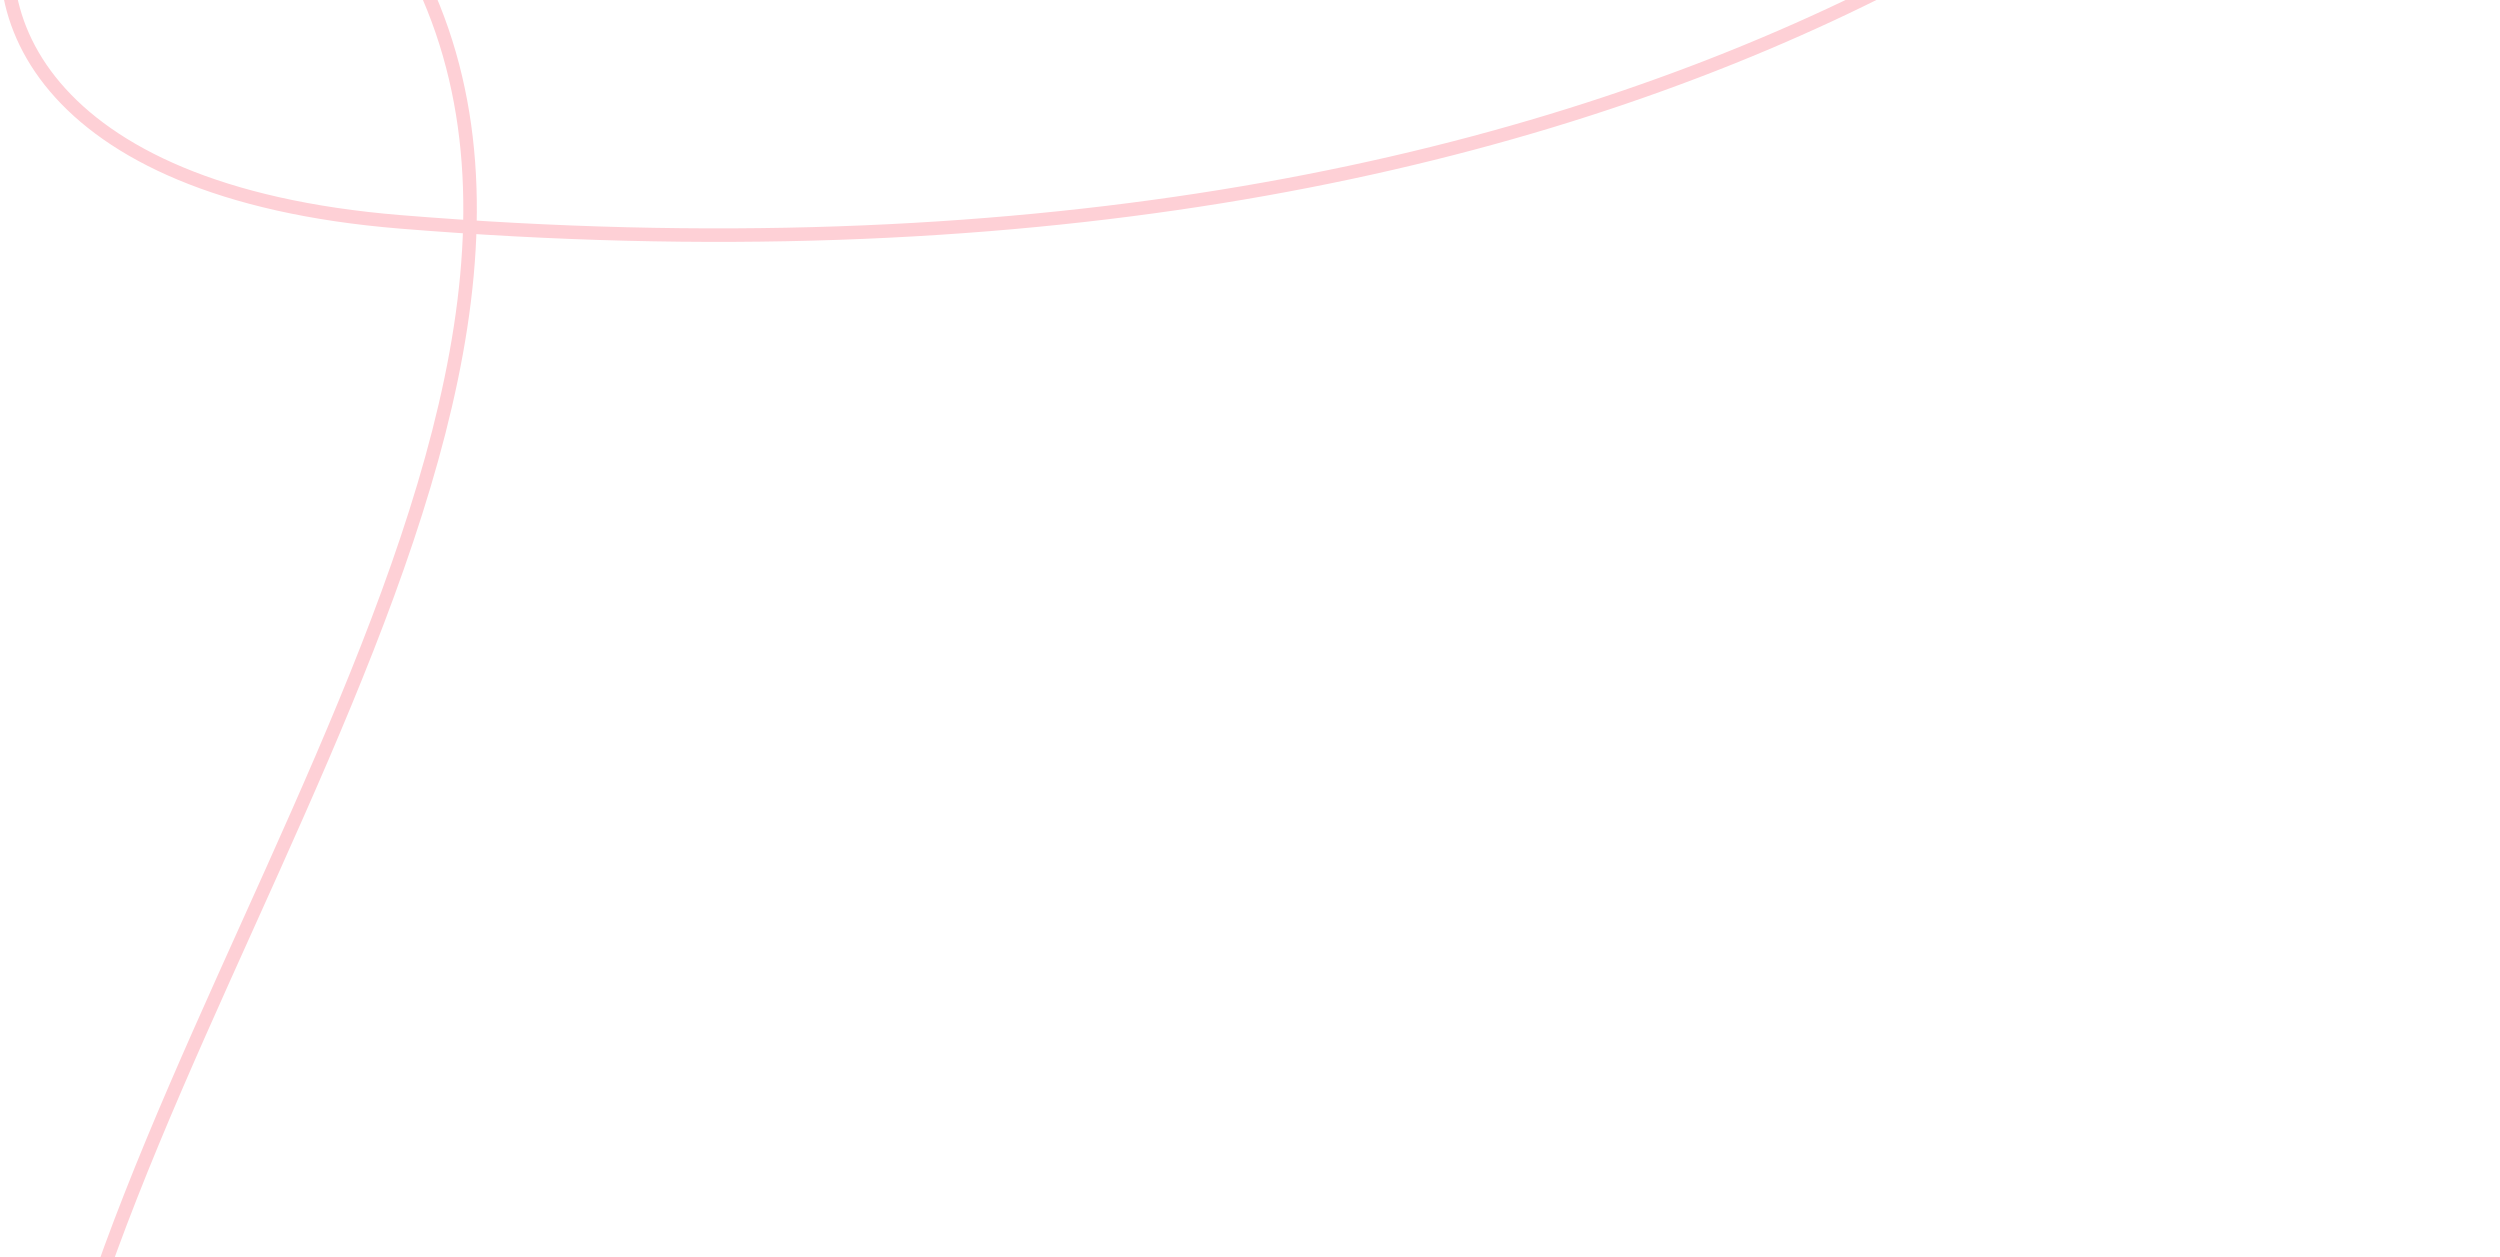
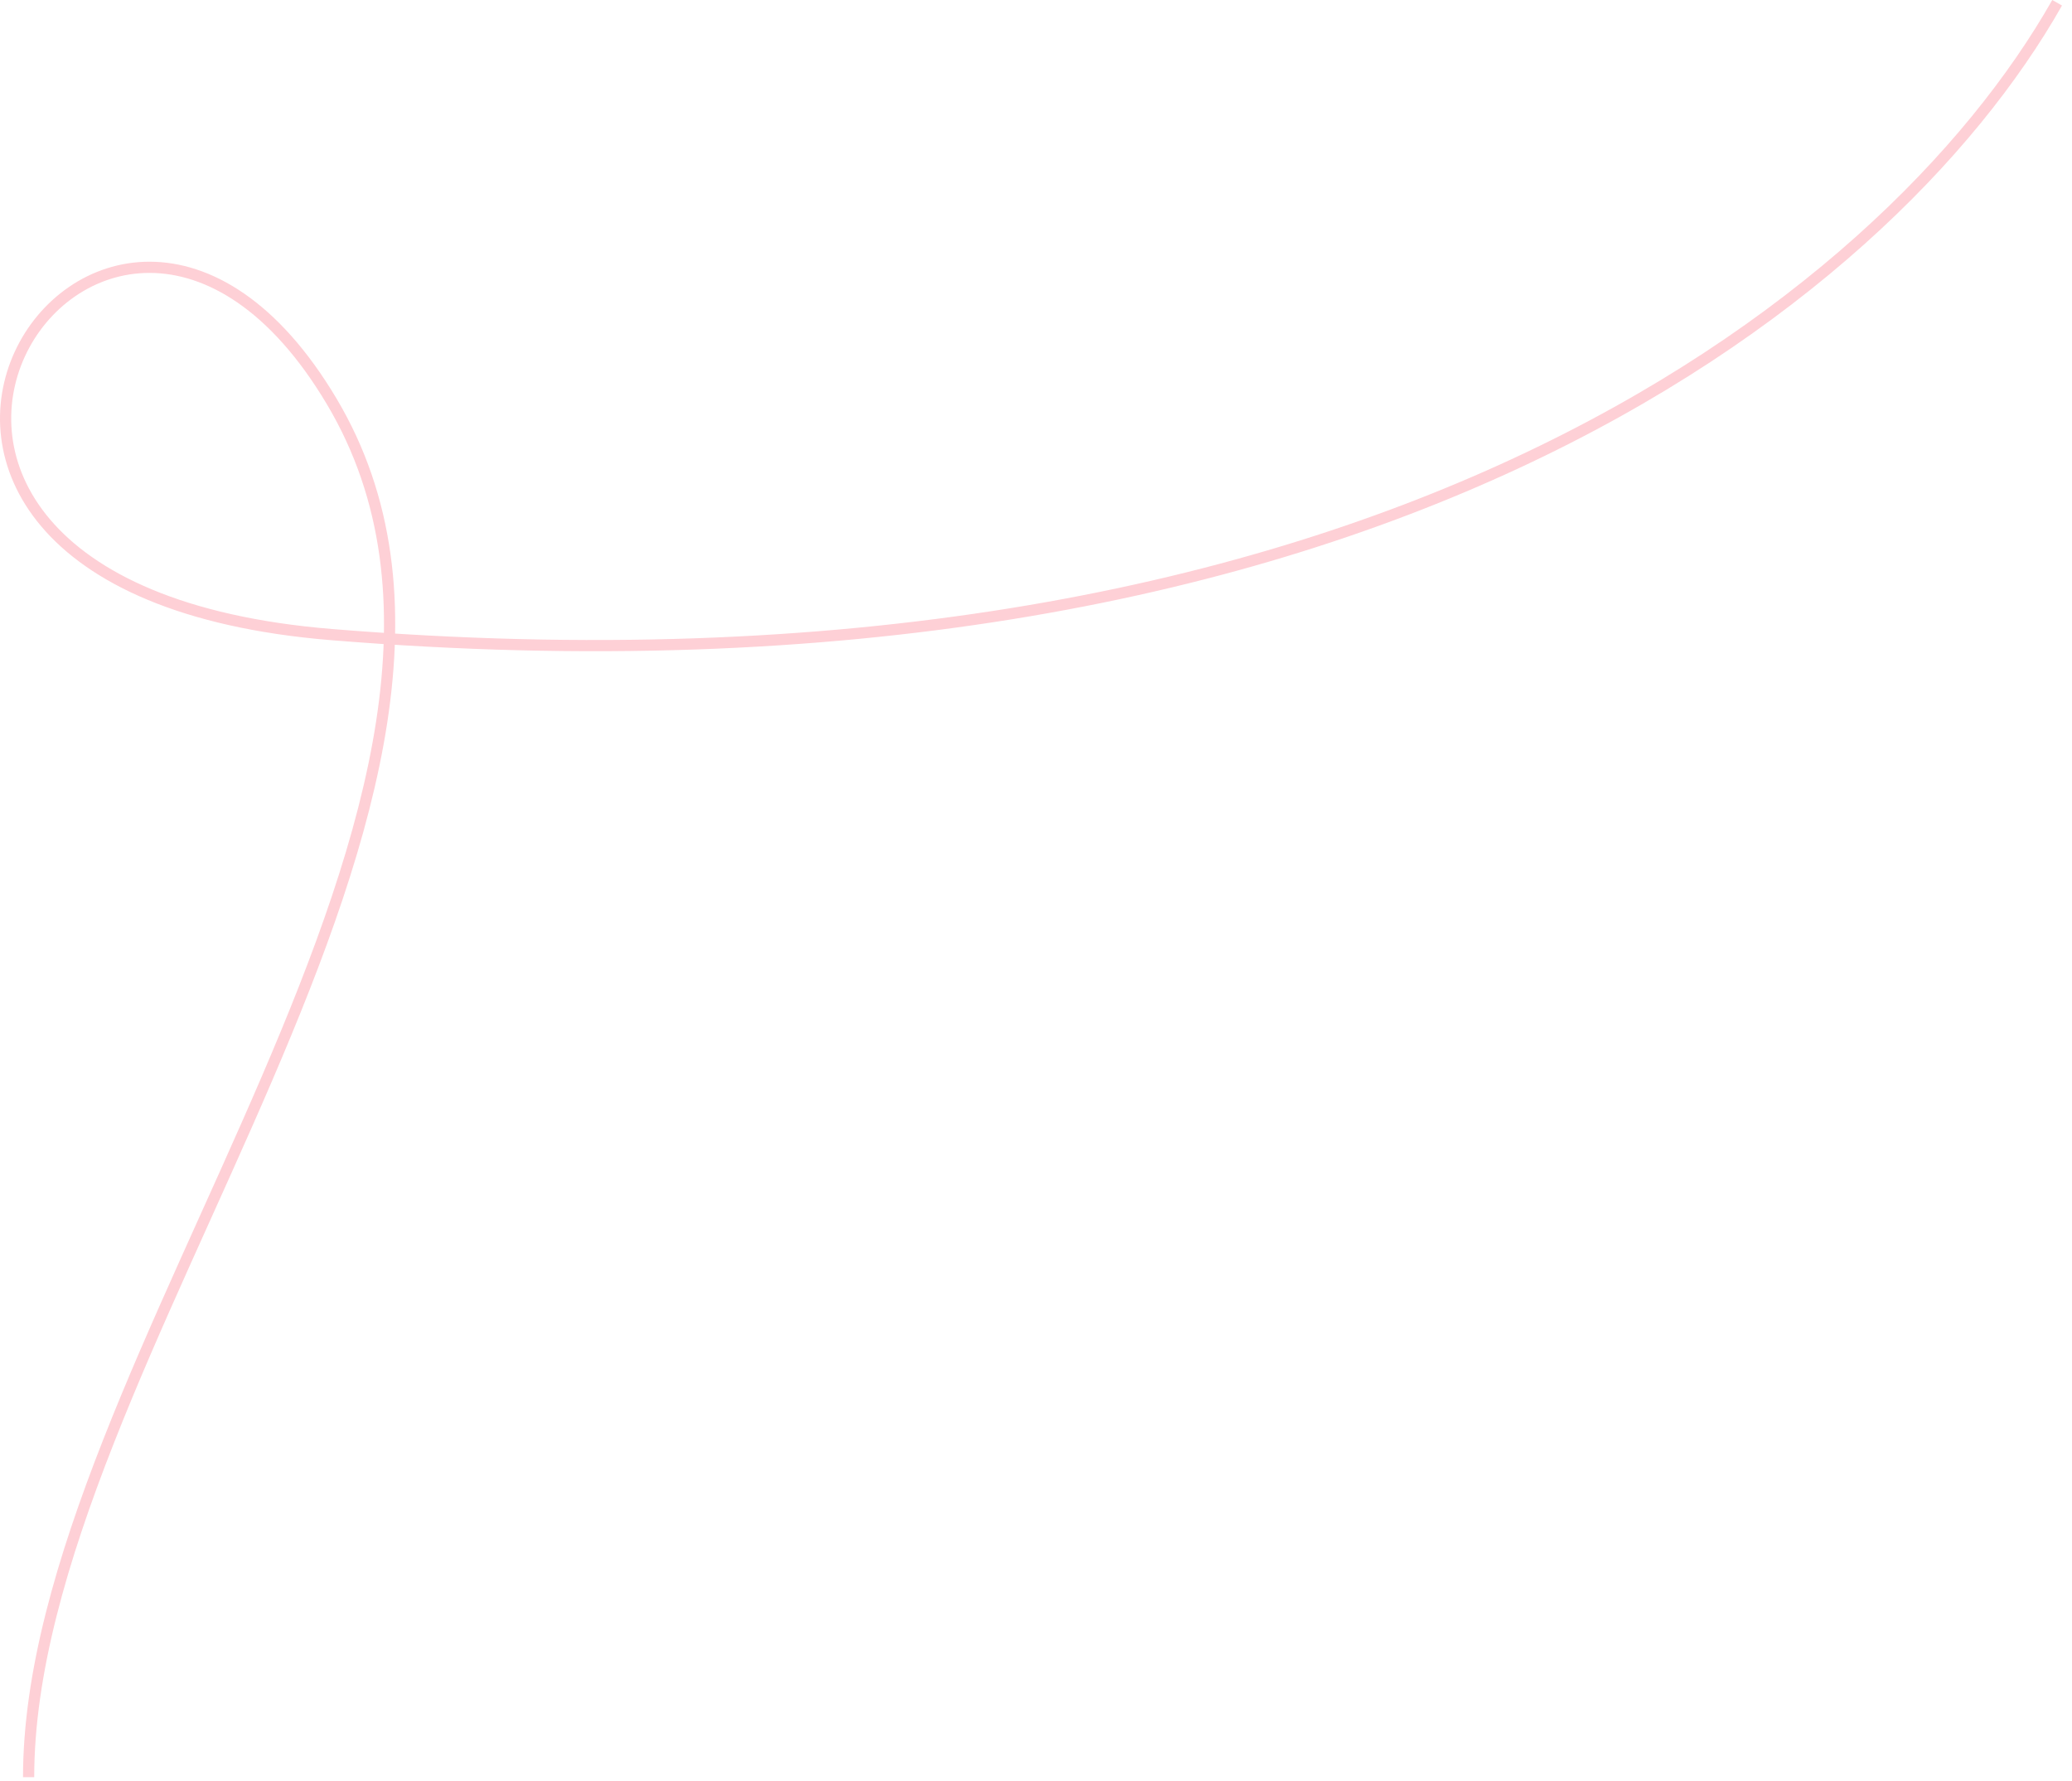
- <svg xmlns="http://www.w3.org/2000/svg" width="185" height="93" viewBox="0 0 185 93" fill="none">
-   <path d="M183.673 -40C168.407 -13.075 121.497 23.913 29.62 16.418C-24.052 12.04 9.018 -39.045 29.62 -4.4C50.223 30.245 2.555 81.37 2.555 118.44" stroke="#FED0D6" />
+ <svg xmlns="http://www.w3.org/2000/svg" width="185" height="159" viewBox="0 0 185 159" fill="none">
+   <path d="M183.673 0.247C168.407 27.171 121.497 64.159 29.62 56.665C-24.052 52.287 9.018 1.202 29.62 35.847C50.223 70.492 2.555 121.617 2.555 158.687" stroke="#FED0D6" />
</svg>
